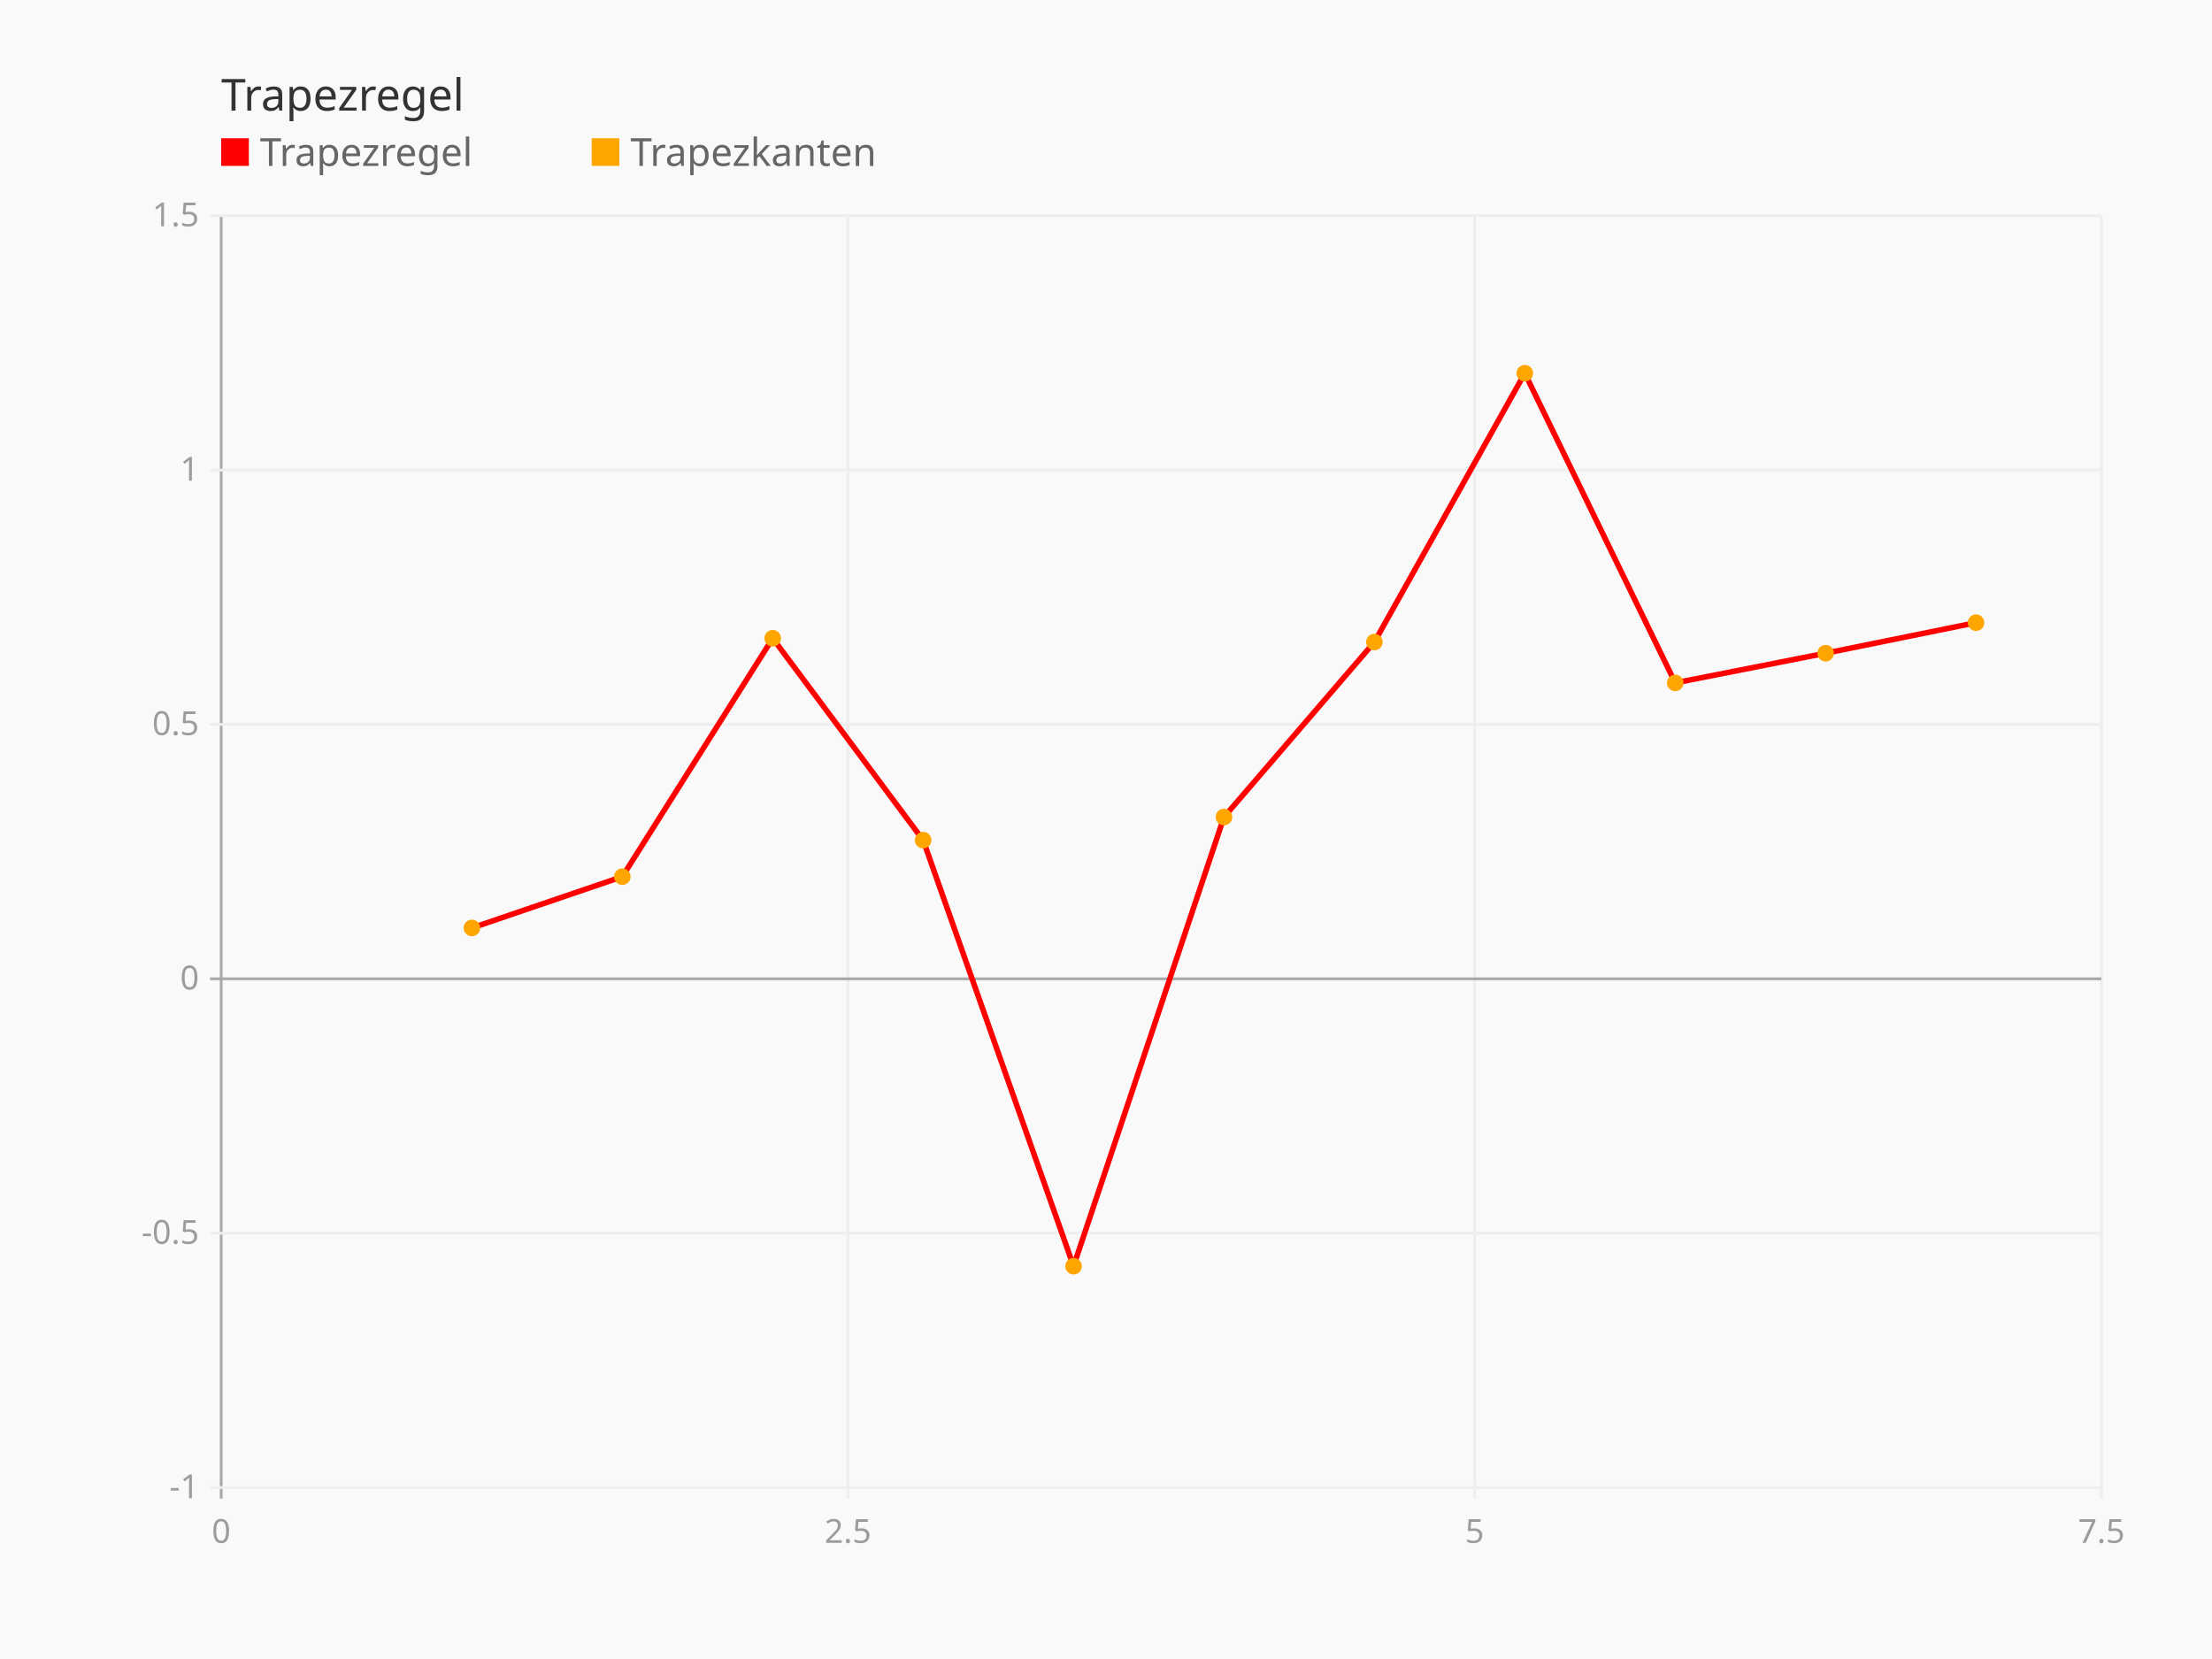
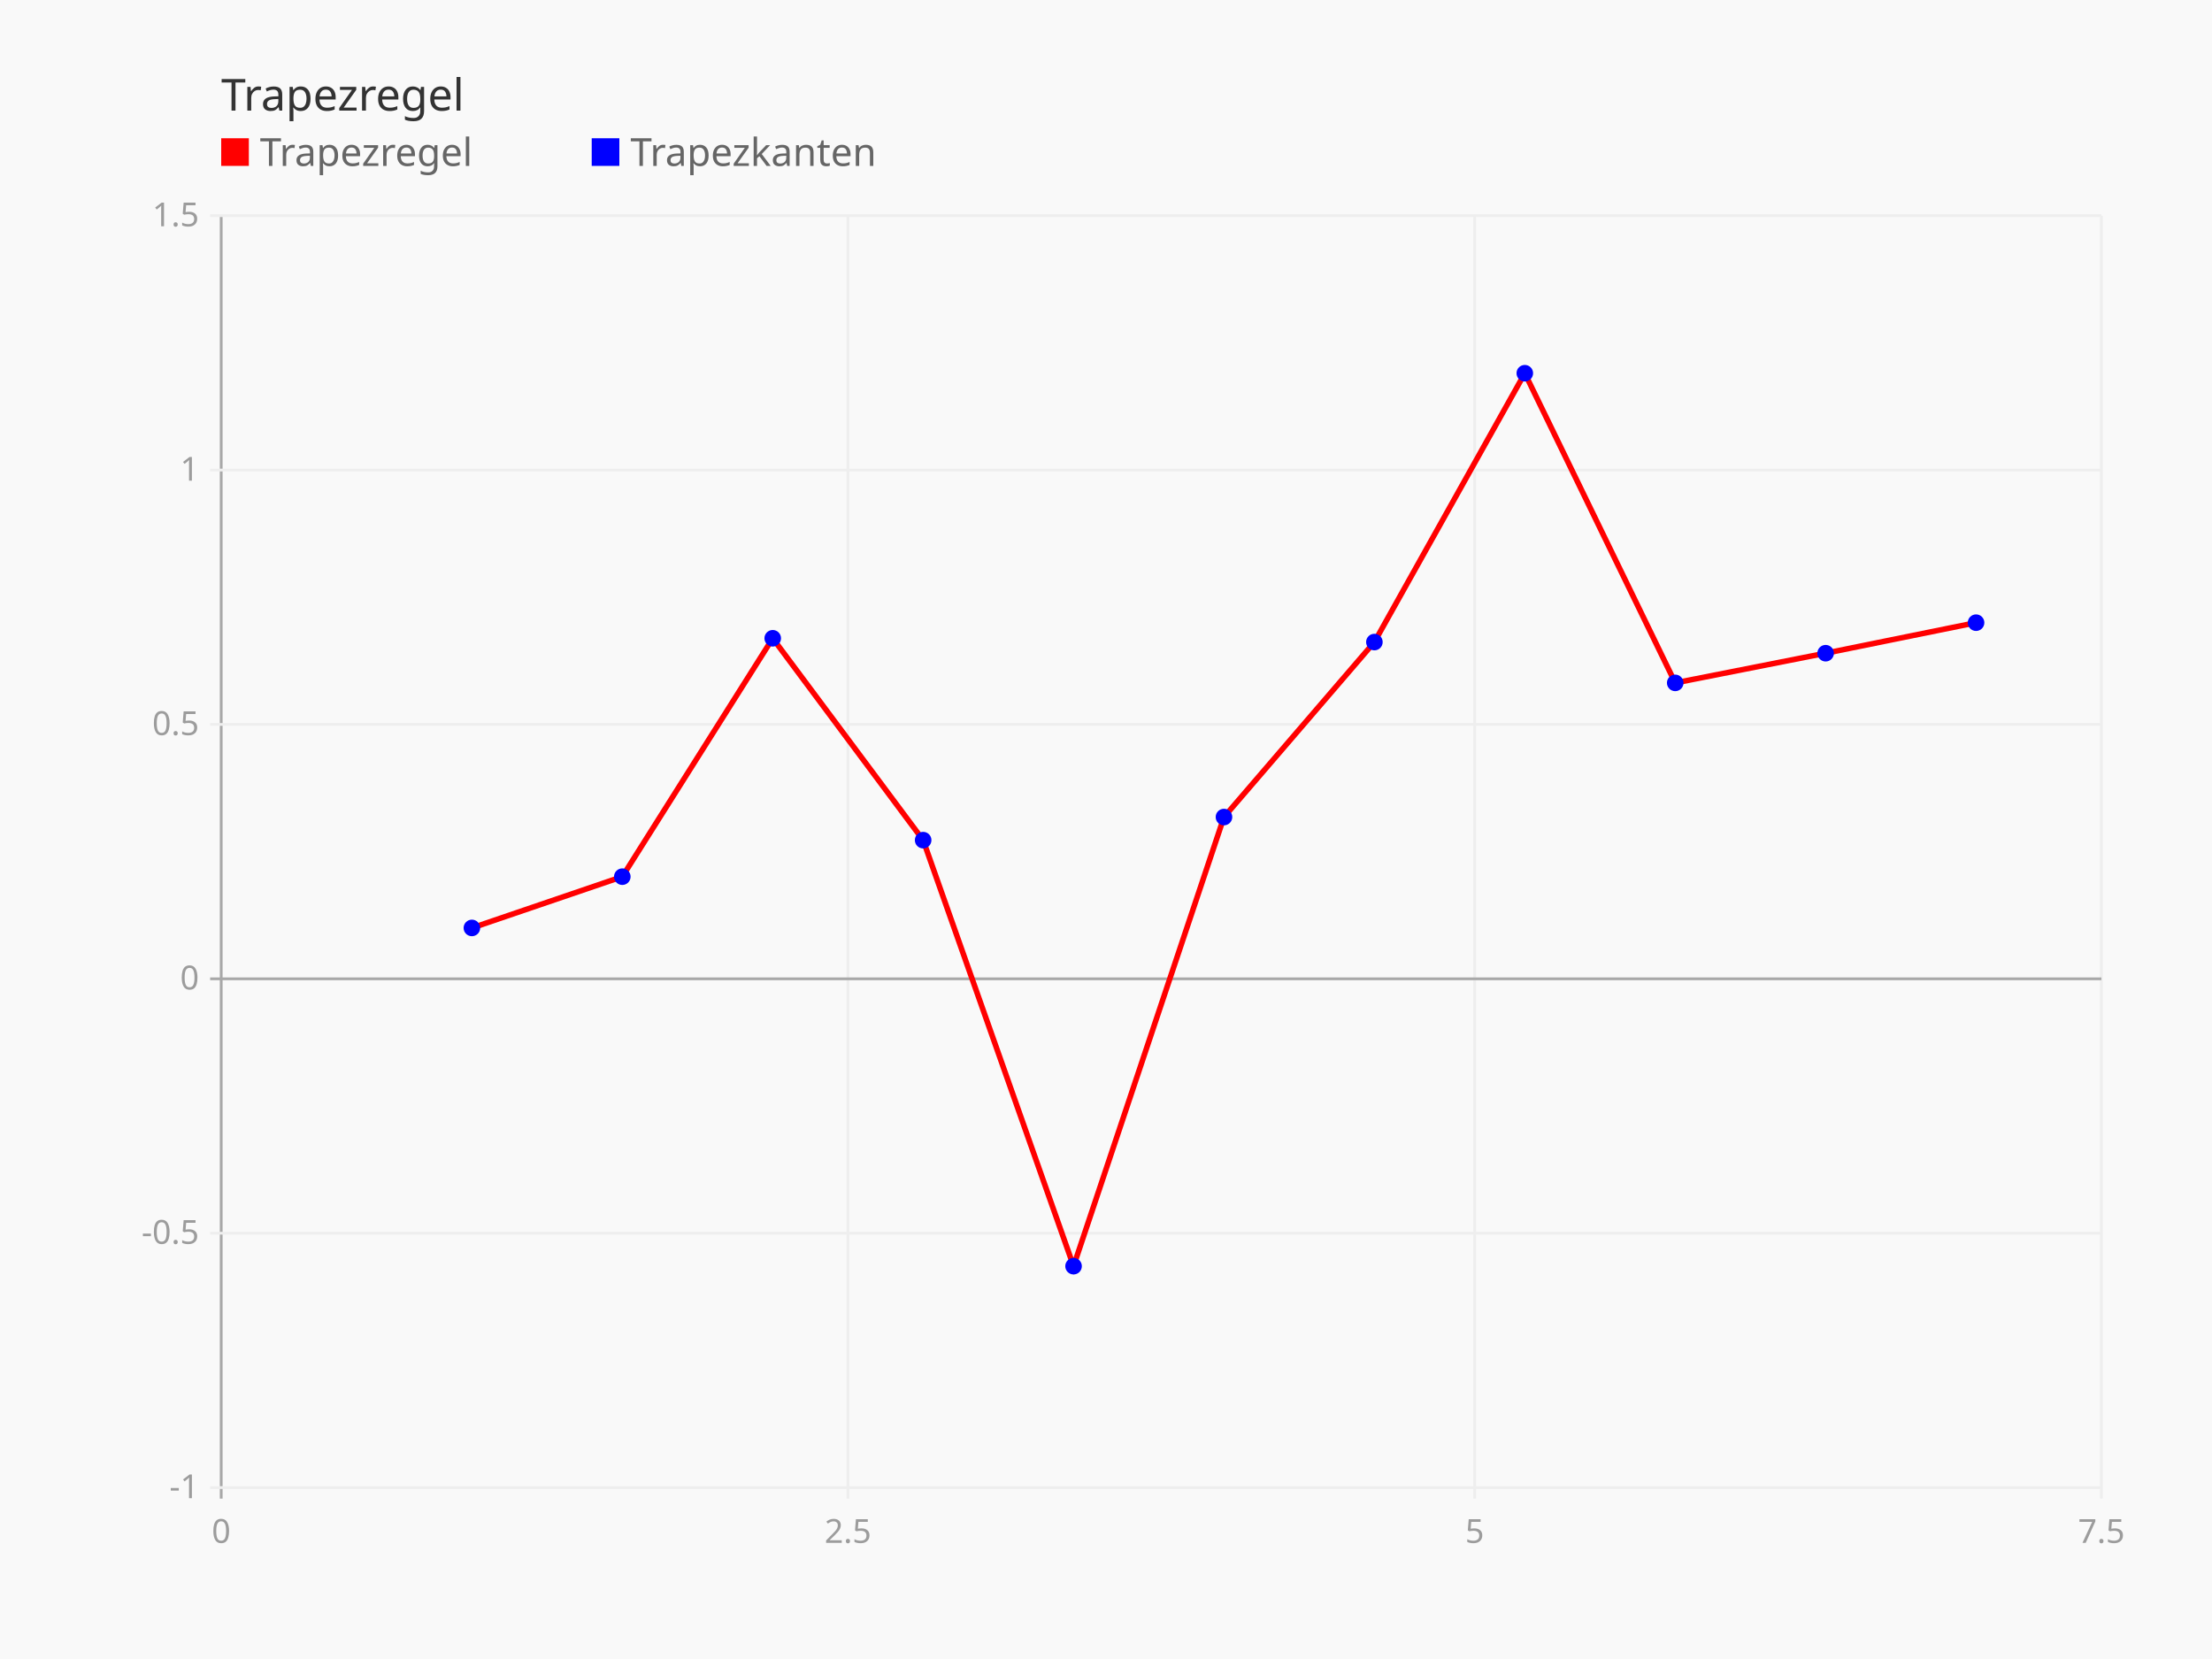
<svg xmlns="http://www.w3.org/2000/svg" height="600" version="1.1" width="800">
  <g>
    <rect fill="#f9f9f9" height="600" width="800" x="0" y="0" />
    <g transform="translate(40 40)">
      <g transform="translate(40 0)">
        <text fill="#333" font-family="Monaco" font-size="16" x="0" y="0">Trapezregel</text>
        <g transform="translate(0 20)">
          <g transform="translate(0 0)">
            <rect fill="#FF0000" height="10" width="10" x="0" y="-10" />
            <text fill="#666" font-family="Monaco" font-size="14" x="14" y="0">Trapezregel</text>
          </g>
          <g transform="translate(134 0)">
-             <rect fill="#FFA500" height="10" width="10" x="0" y="-10" />
+             <rect fill="#0000FF" height="10" width="10" x="0" y="-10" />
            <text fill="#666" font-family="Monaco" font-size="14" x="14" y="0">Trapezkanten</text>
          </g>
        </g>
      </g>
      <g transform="translate(0 38)">
        <g transform="translate(40 0)">
          <g class="axis bottom">
            <g class="tick">
              <line stroke="#eee" stroke-width="1" x1="226.667" x2="226.667" y1="0" y2="464.0" />
              <text dy="1em" fill="#9c9c9c" font-family="Monaco" text-anchor="middle" x="226.667" y="468.0">2.5</text>
            </g>
            <g class="tick">
              <line stroke="#eee" stroke-width="1" x1="453.333" x2="453.333" y1="0" y2="464.0" />
              <text dy="1em" fill="#9c9c9c" font-family="Monaco" text-anchor="middle" x="453.333" y="468.0">5</text>
            </g>
            <g class="tick">
              <line stroke="#eee" stroke-width="1" x1="680" x2="680" y1="0" y2="464.0" />
              <text dy="1em" fill="#9c9c9c" font-family="Monaco" text-anchor="middle" x="680" y="468.0">7.5</text>
            </g>
            <g class="tick">
              <line stroke="#a8a8a8" stroke-width="1" x1="0" x2="0" y1="0" y2="464.0" />
              <text dy="1em" fill="#9c9c9c" font-family="Monaco" text-anchor="middle" x="0" y="468.0">0</text>
            </g>
          </g>
          <g class="axis left">
            <g class="tick">
              <line stroke="#eee" stroke-width="1" x1="-4" x2="680.0" y1="460" y2="460" />
              <text dy="0.32em" fill="#9c9c9c" font-family="Monaco" text-anchor="end" x="-8" y="460">-1</text>
            </g>
            <g class="tick">
              <line stroke="#eee" stroke-width="1" x1="-4" x2="680.0" y1="368.0" y2="368.0" />
              <text dy="0.32em" fill="#9c9c9c" font-family="Monaco" text-anchor="end" x="-8" y="368.0">-0.5</text>
            </g>
            <g class="tick">
              <line stroke="#eee" stroke-width="1" x1="-4" x2="680.0" y1="184.0" y2="184.0" />
              <text dy="0.32em" fill="#9c9c9c" font-family="Monaco" text-anchor="end" x="-8" y="184.0">0.5</text>
            </g>
            <g class="tick">
              <line stroke="#eee" stroke-width="1" x1="-4" x2="680.0" y1="92.0" y2="92.0" />
              <text dy="0.32em" fill="#9c9c9c" font-family="Monaco" text-anchor="end" x="-8" y="92.0">1</text>
            </g>
            <g class="tick">
              <line stroke="#eee" stroke-width="1" x1="-4" x2="680.0" y1="0" y2="0" />
              <text dy="0.32em" fill="#9c9c9c" font-family="Monaco" text-anchor="end" x="-8" y="0">1.5</text>
            </g>
            <g class="tick">
              <line stroke="#a8a8a8" stroke-width="1" x1="-4" x2="680.0" y1="276.0" y2="276.0" />
              <text dy="0.32em" fill="#9c9c9c" font-family="Monaco" text-anchor="end" x="-8" y="276.0">0</text>
            </g>
          </g>
          <g>
            <g class="series lines">
              <path d="M 90.667 257.6 L 145.067 239.06 L 199.467 152.843 L 253.867 225.85 L 308.267 379.93 L 362.667 217.495 L 417.067 154.212 L 471.467 56.981 L 525.867 168.974 L 580.267 158.24 L 634.667 147.2" fill="none" stroke="#FF0000" stroke-width="2" />
            </g>
            <g class="series dots">
-               <circle cx="90.667" cy="257.6" fill="#FFA500" r="3" />
-               <circle cx="145.067" cy="239.06" fill="#FFA500" r="3" />
-               <circle cx="199.467" cy="152.843" fill="#FFA500" r="3" />
-               <circle cx="253.867" cy="225.85" fill="#FFA500" r="3" />
-               <circle cx="308.267" cy="379.93" fill="#FFA500" r="3" />
-               <circle cx="362.667" cy="217.495" fill="#FFA500" r="3" />
-               <circle cx="417.067" cy="154.212" fill="#FFA500" r="3" />
-               <circle cx="471.467" cy="56.981" fill="#FFA500" r="3" />
-               <circle cx="525.867" cy="168.974" fill="#FFA500" r="3" />
-               <circle cx="580.267" cy="158.24" fill="#FFA500" r="3" />
-               <circle cx="634.667" cy="147.2" fill="#FFA500" r="3" />
+               <circle cx="90.667" cy="257.6" fill="#0000FF" r="3" />
+               <circle cx="145.067" cy="239.06" fill="#0000FF" r="3" />
+               <circle cx="199.467" cy="152.843" fill="#0000FF" r="3" />
+               <circle cx="253.867" cy="225.85" fill="#0000FF" r="3" />
+               <circle cx="308.267" cy="379.93" fill="#0000FF" r="3" />
+               <circle cx="362.667" cy="217.495" fill="#0000FF" r="3" />
+               <circle cx="417.067" cy="154.212" fill="#0000FF" r="3" />
+               <circle cx="471.467" cy="56.981" fill="#0000FF" r="3" />
+               <circle cx="525.867" cy="168.974" fill="#0000FF" r="3" />
+               <circle cx="580.267" cy="158.24" fill="#0000FF" r="3" />
+               <circle cx="634.667" cy="147.2" fill="#0000FF" r="3" />
            </g>
          </g>
        </g>
      </g>
    </g>
  </g>
</svg>
